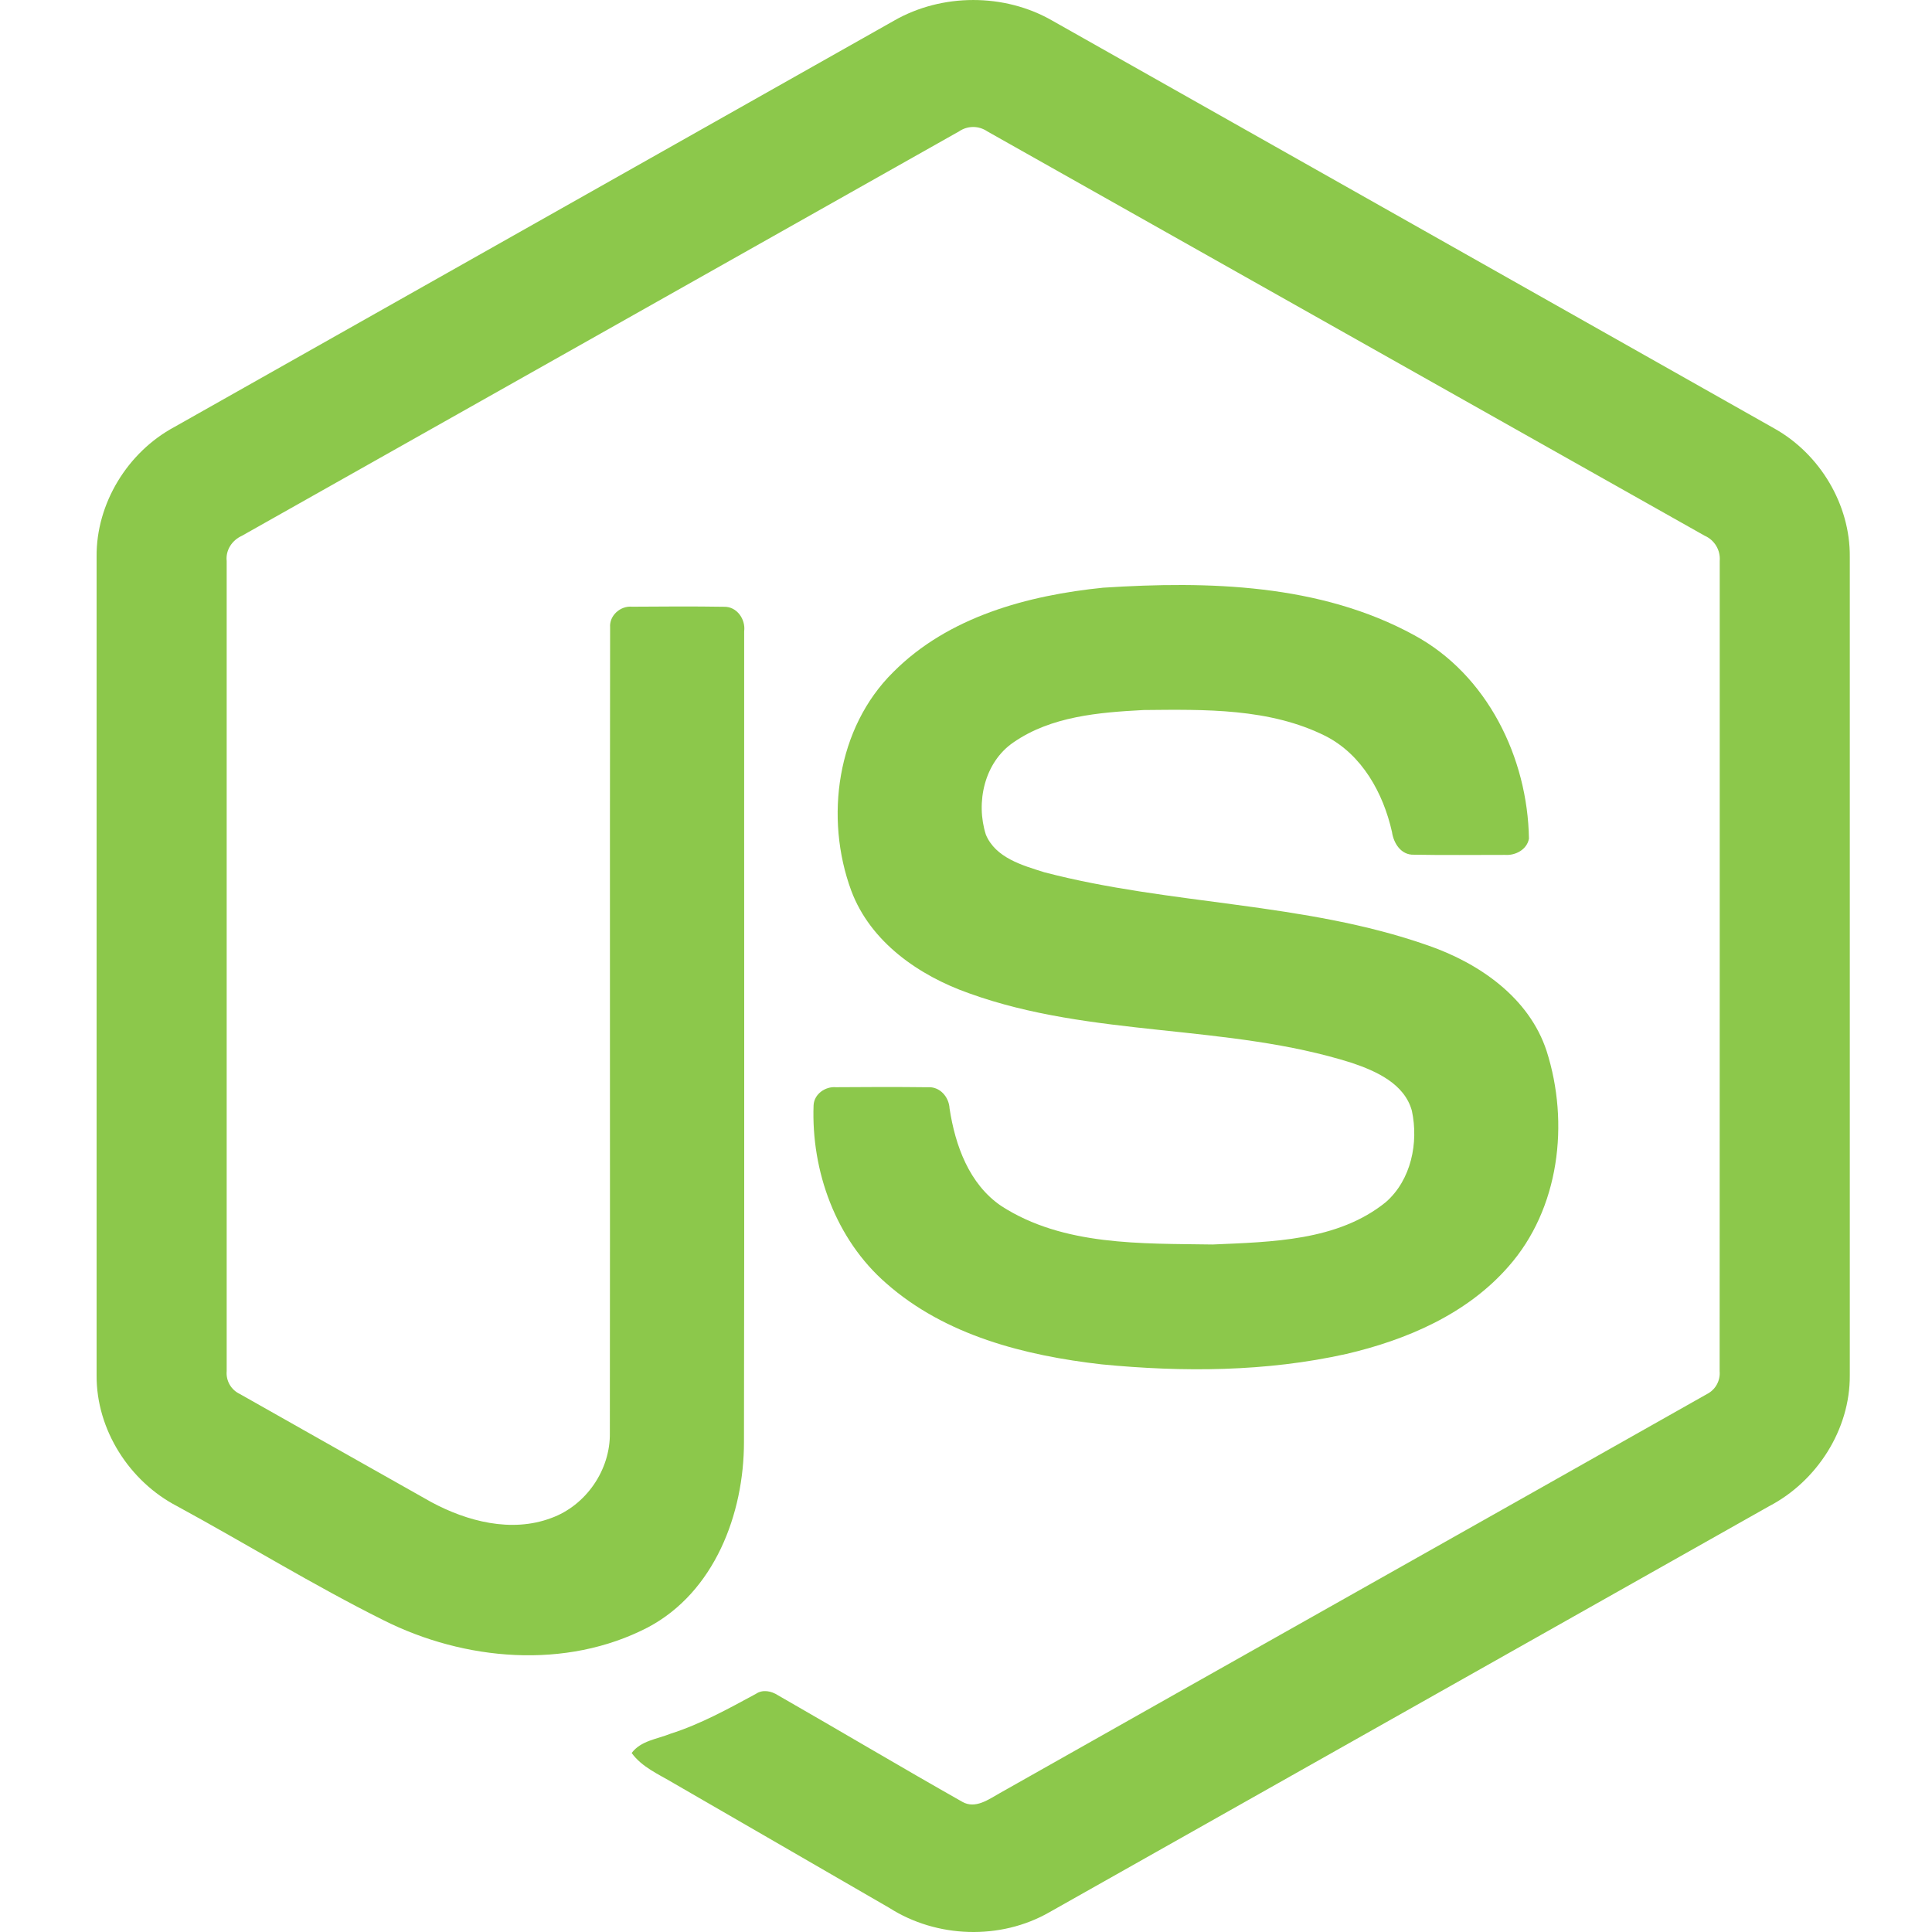
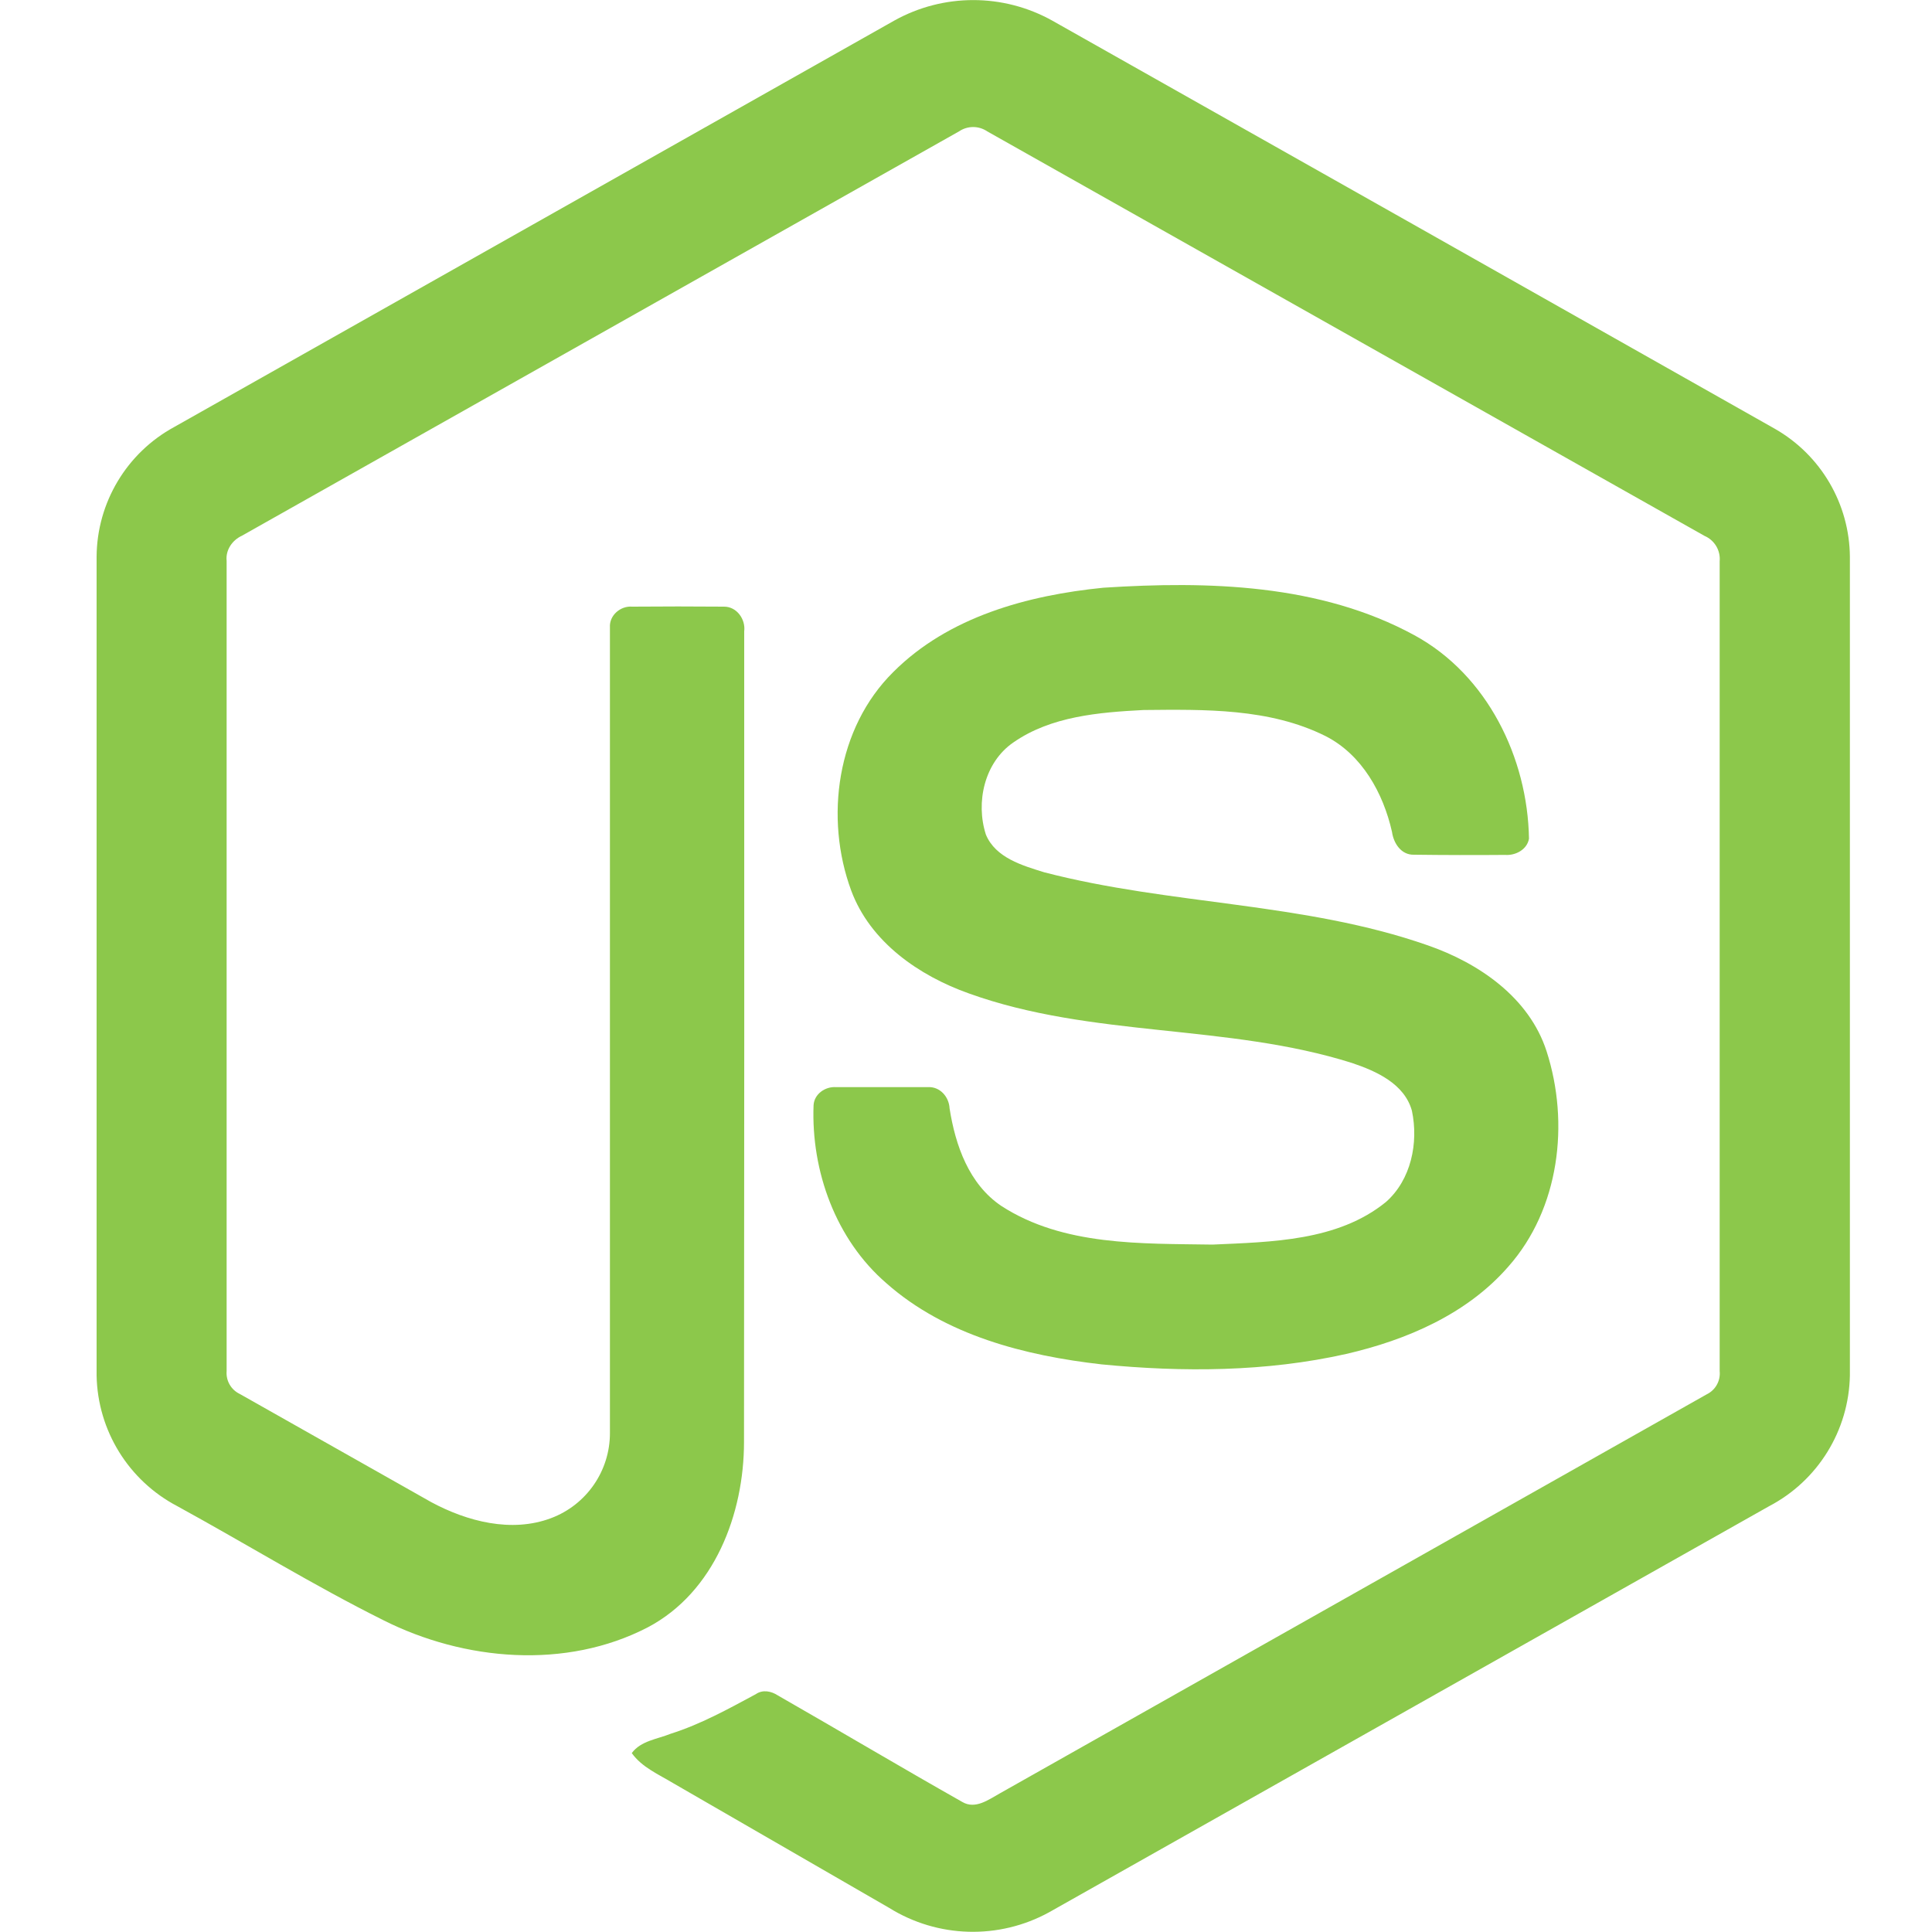
<svg xmlns="http://www.w3.org/2000/svg" fill="none" viewBox="0 0 100 100">
-   <path fill="#8CC84B" d="M46.279 1.067c2.479-1.419 5.709-1.425 8.186 0C66.929 8.11 79.396 15.142 91.858 22.188c2.343 1.32 3.911 3.929 3.887 6.63v42.37c.018 2.813-1.705 5.484-4.178 6.774-12.422 7.004-24.838 14.016-37.259 21.02-2.53 1.447-5.825 1.336-8.277-.23-3.724-2.159-7.455-4.307-11.18-6.464-.76-.454-1.619-.815-2.156-1.553.475-.64 1.324-.72 2.015-1 1.554-.494 2.982-1.287 4.41-2.058.361-.247.802-.152 1.148.07 3.185 1.825 6.342 3.704 9.537 5.513.682.393 1.372-.13 1.955-.454 12.19-6.89 24.396-13.754 36.584-20.645a1.21 1.21 0 0 0 .664-1.192c.009-13.977.002-27.957.005-41.934a1.31 1.31 0 0 0-.781-1.307C75.852 20.756 63.479 13.774 51.102 6.8a1.29 1.29 0 0 0-1.458-.002c-12.378 6.976-24.749 13.965-37.126 20.936-.506.23-.845.738-.785 1.301q.002 20.967 0 41.936a1.19 1.19 0 0 0 .673 1.177c3.303 1.873 6.61 3.733 9.916 5.6 1.861 1.001 4.148 1.597 6.199.829 1.81-.65 3.08-2.497 3.045-4.419.017-13.895-.009-27.793.013-41.687-.046-.617.54-1.126 1.14-1.068 1.586-.011 3.175-.022 4.762.004.663-.015 1.119.65 1.037 1.27-.007 13.984.017 27.968-.01 41.952.003 3.727-1.528 7.782-4.975 9.605-4.247 2.2-9.496 1.734-13.691-.376-3.632-1.812-7.098-3.952-10.666-5.894C6.697 76.681 4.983 74 5 71.19V28.818c-.026-2.757 1.604-5.413 4.021-6.714Q27.651 11.588 46.28 1.067" />
-   <path fill="#8CC84B" d="M57.114 30.418c5.417-.349 11.216-.207 16.091 2.462 3.774 2.045 5.867 6.337 5.933 10.53-.105.566-.696.878-1.236.839-1.572-.002-3.144.021-4.716-.01-.667.025-1.054-.59-1.138-1.18-.451-2.006-1.545-3.993-3.434-4.96-2.898-1.452-6.26-1.379-9.42-1.348-2.308.122-4.79.322-6.744 1.679-1.5 1.028-1.957 3.103-1.421 4.774.505 1.2 1.89 1.587 3.023 1.944 6.529 1.707 13.447 1.537 19.85 3.784 2.651.916 5.245 2.697 6.152 5.473 1.187 3.72.667 8.167-1.98 11.154-2.146 2.458-5.273 3.795-8.39 4.522-4.149.925-8.454.948-12.666.538-3.962-.452-8.084-1.493-11.142-4.192-2.614-2.27-3.892-5.808-3.765-9.222.03-.577.605-.979 1.157-.931 1.583-.013 3.165-.017 4.748.002.632-.046 1.101.5 1.133 1.097.292 1.911 1.01 3.917 2.678 5.05 3.216 2.076 7.253 1.934 10.936 1.992 3.052-.136 6.477-.176 8.967-2.193 1.314-1.15 1.703-3.075 1.348-4.731-.384-1.398-1.847-2.05-3.103-2.475-6.444-2.039-13.44-1.3-19.822-3.605-2.59-.915-5.096-2.647-6.092-5.309-1.389-3.767-.752-8.427 2.172-11.313 2.852-2.87 6.968-3.976 10.881-4.372" />
+   <path fill="#8cc84b" d="M46.28 1.07a8.4 8.4 0 0 1 8.19 0q18.7 10.55 37.39 21.12a7.7 7.7 0 0 1 3.89 6.63v42.37a7.8 7.8 0 0 1-4.18 6.77L54.3 98.98a8.2 8.2 0 0 1-8.28-.23L34.85 92.3c-.76-.46-1.62-.82-2.15-1.56.47-.64 1.32-.72 2.01-1 1.55-.49 2.98-1.28 4.41-2.05.36-.25.8-.16 1.15.07 3.18 1.82 6.34 3.7 9.54 5.51.68.4 1.37-.13 1.95-.45l36.58-20.65a1.2 1.2 0 0 0 .67-1.2V29.05a1.3 1.3 0 0 0-.78-1.31L51.1 6.8a1.3 1.3 0 0 0-1.46 0L12.52 27.73c-.5.23-.85.74-.79 1.3v41.94a1.2 1.2 0 0 0 .68 1.18l9.91 5.6c1.86 1 4.15 1.6 6.2.83a4.7 4.7 0 0 0 3.05-4.42V32.47c-.04-.62.55-1.12 1.15-1.07q2.38-.02 4.76 0c.66 0 1.12.66 1.04 1.28q.01 20.98-.01 41.95c0 3.73-1.53 7.78-4.98 9.6-4.24 2.2-9.5 1.74-13.69-.37-3.63-1.81-7.1-3.95-10.66-5.9A7.8 7.8 0 0 1 5 71.2V28.82a7.7 7.7 0 0 1 4.02-6.72z" />
+   <path fill="#8cc84b" d="M57.11 30.42c5.42-.35 11.22-.2 16.1 2.46 3.77 2.05 5.86 6.34 5.93 10.53-.1.57-.7.88-1.24.84q-2.35.02-4.71-.01c-.67.02-1.06-.6-1.14-1.18-.45-2-1.55-4-3.44-4.96-2.9-1.45-6.26-1.38-9.42-1.35-2.3.12-4.79.32-6.74 1.68-1.5 1.03-1.96 3.1-1.42 4.77.5 1.2 1.89 1.6 3.02 1.95 6.53 1.7 13.45 1.54 19.85 3.78 2.65.92 5.25 2.7 6.15 5.48 1.2 3.72.67 8.16-1.98 11.15-2.14 2.46-5.27 3.8-8.39 4.52-4.14.93-8.45.95-12.66.54-3.96-.45-8.09-1.5-11.14-4.2-2.62-2.26-3.9-5.8-3.77-9.21.03-.58.6-.98 1.16-.94h4.75c.63-.04 1.1.5 1.13 1.1.3 1.91 1 3.92 2.68 5.05 3.21 2.08 7.25 1.94 10.93 2 3.06-.14 6.48-.18 8.97-2.2 1.31-1.15 1.7-3.07 1.35-4.73-.39-1.4-1.85-2.05-3.1-2.47-6.45-2.04-13.44-1.3-19.83-3.6-2.59-.92-5.1-2.66-6.09-5.32-1.39-3.76-.75-8.42 2.17-11.31 2.86-2.87 6.97-3.98 10.88-4.37" />
</svg>
